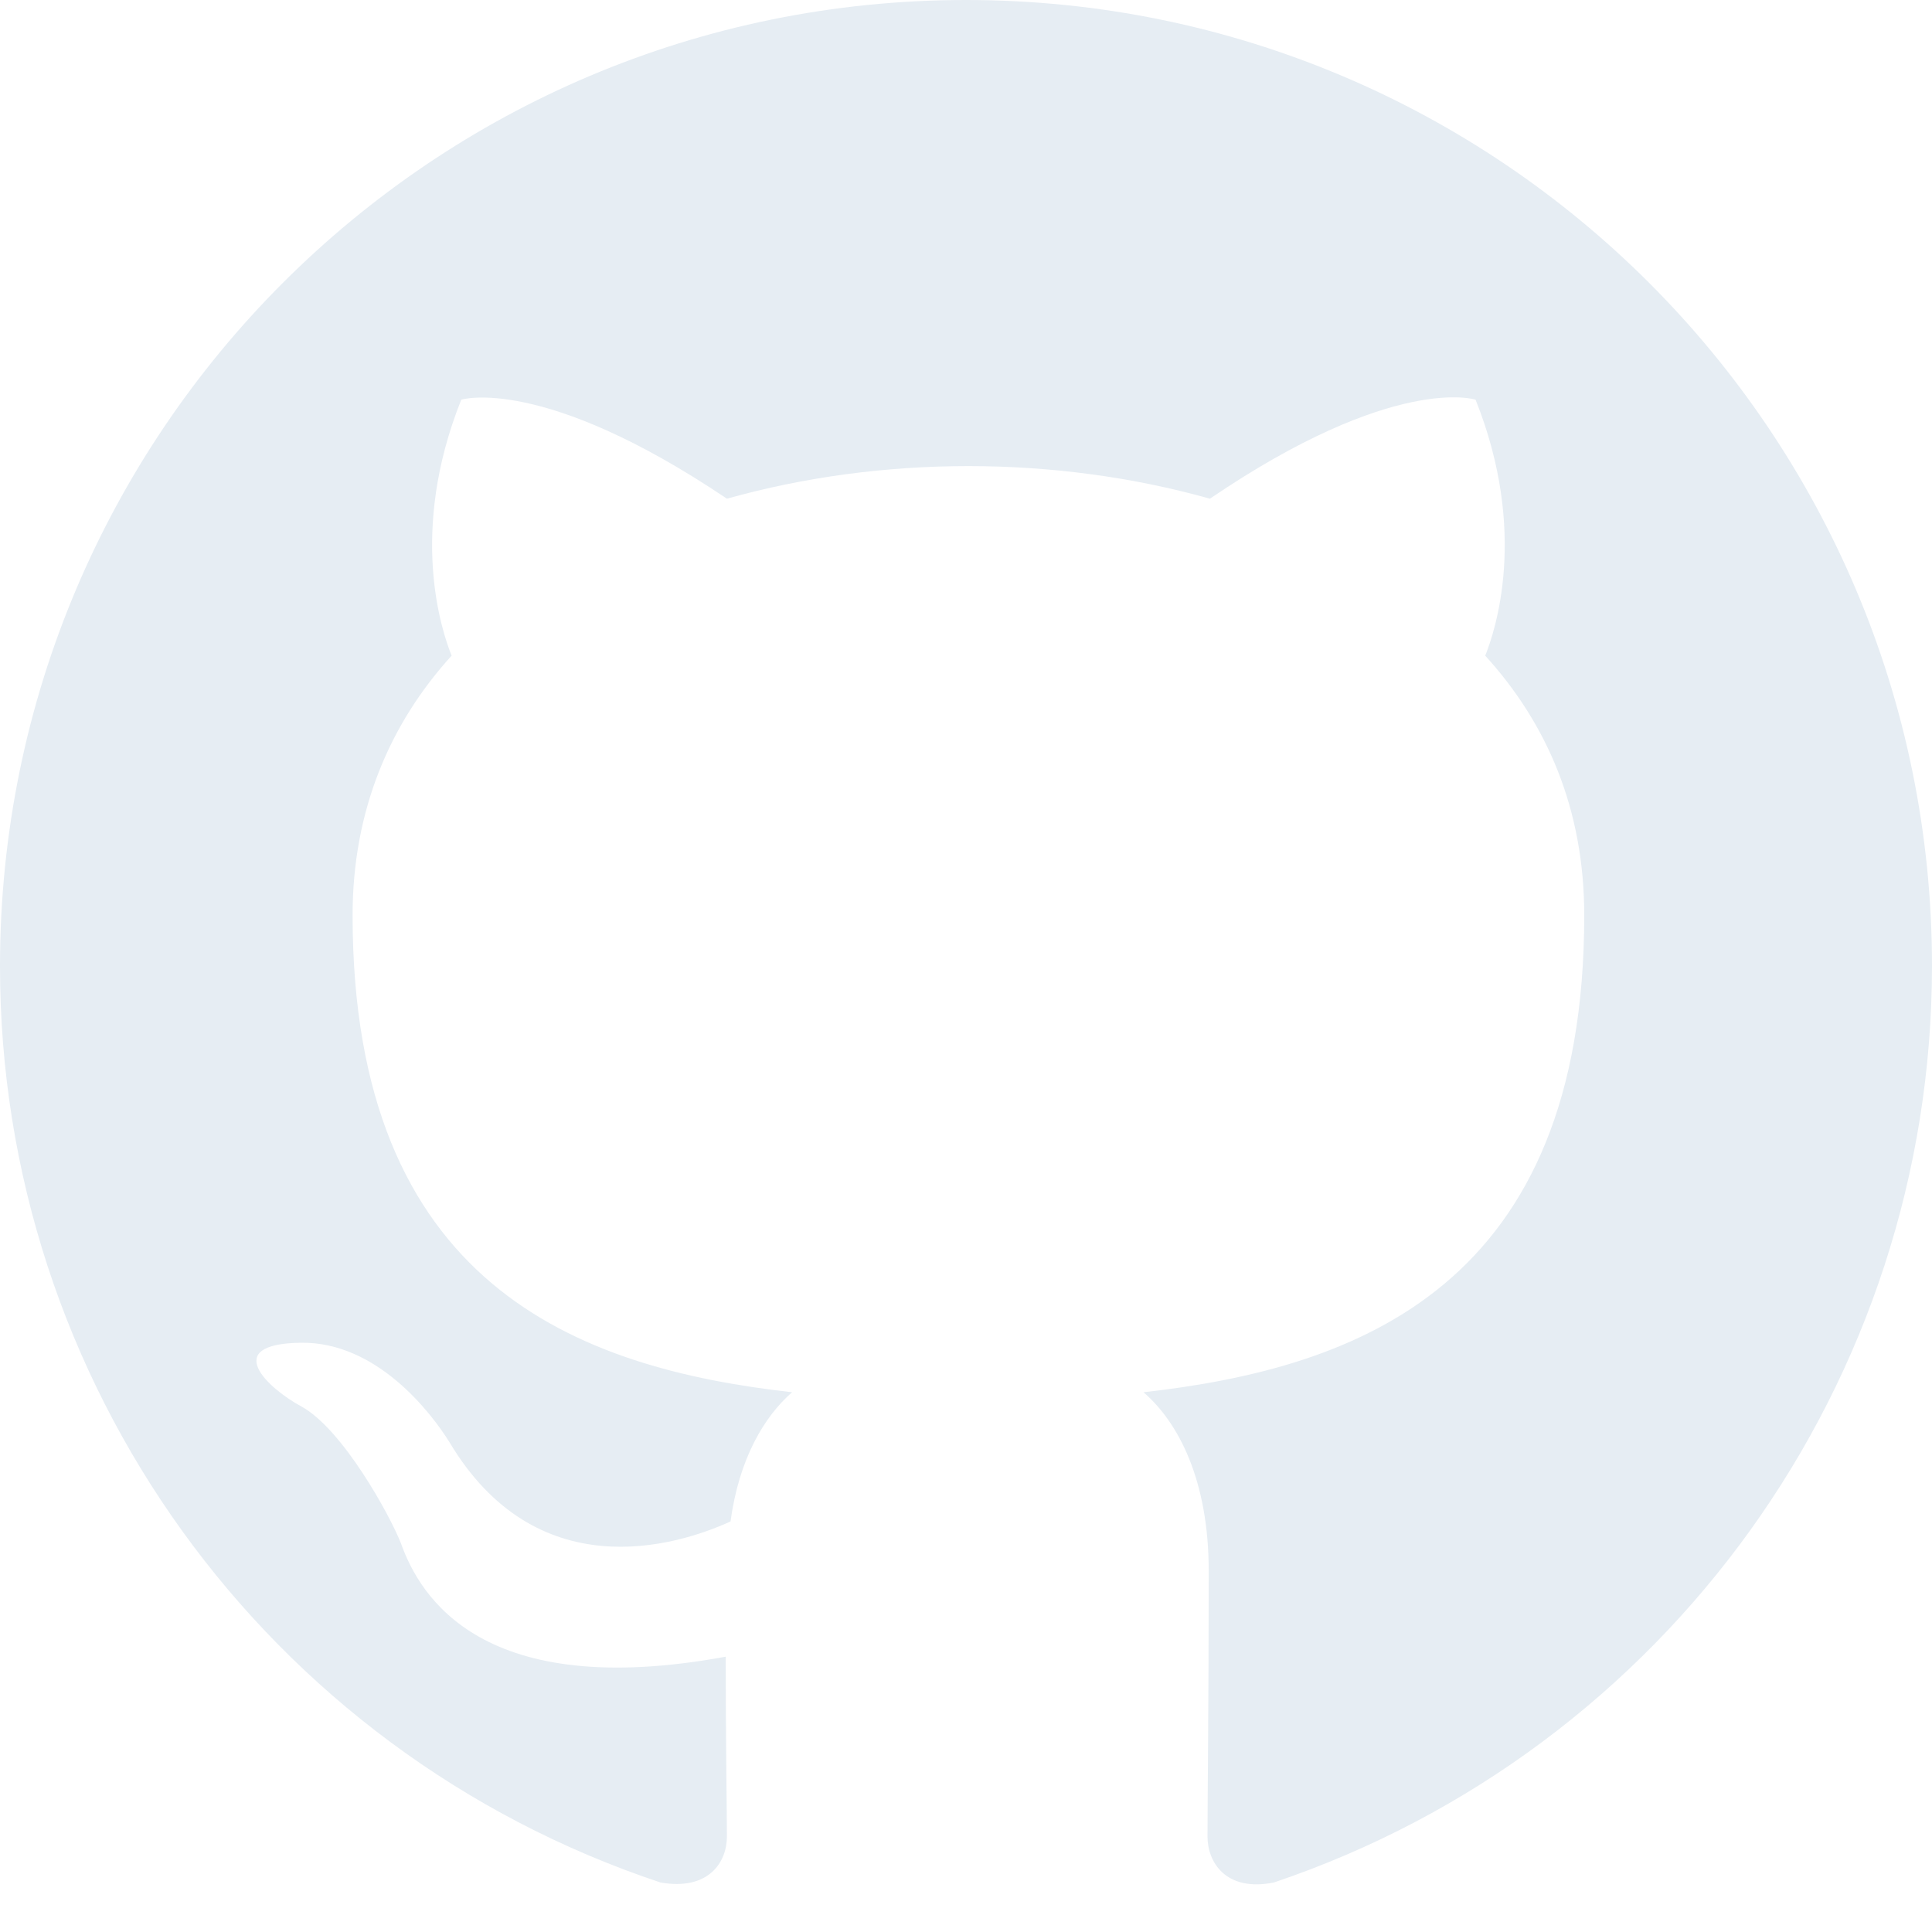
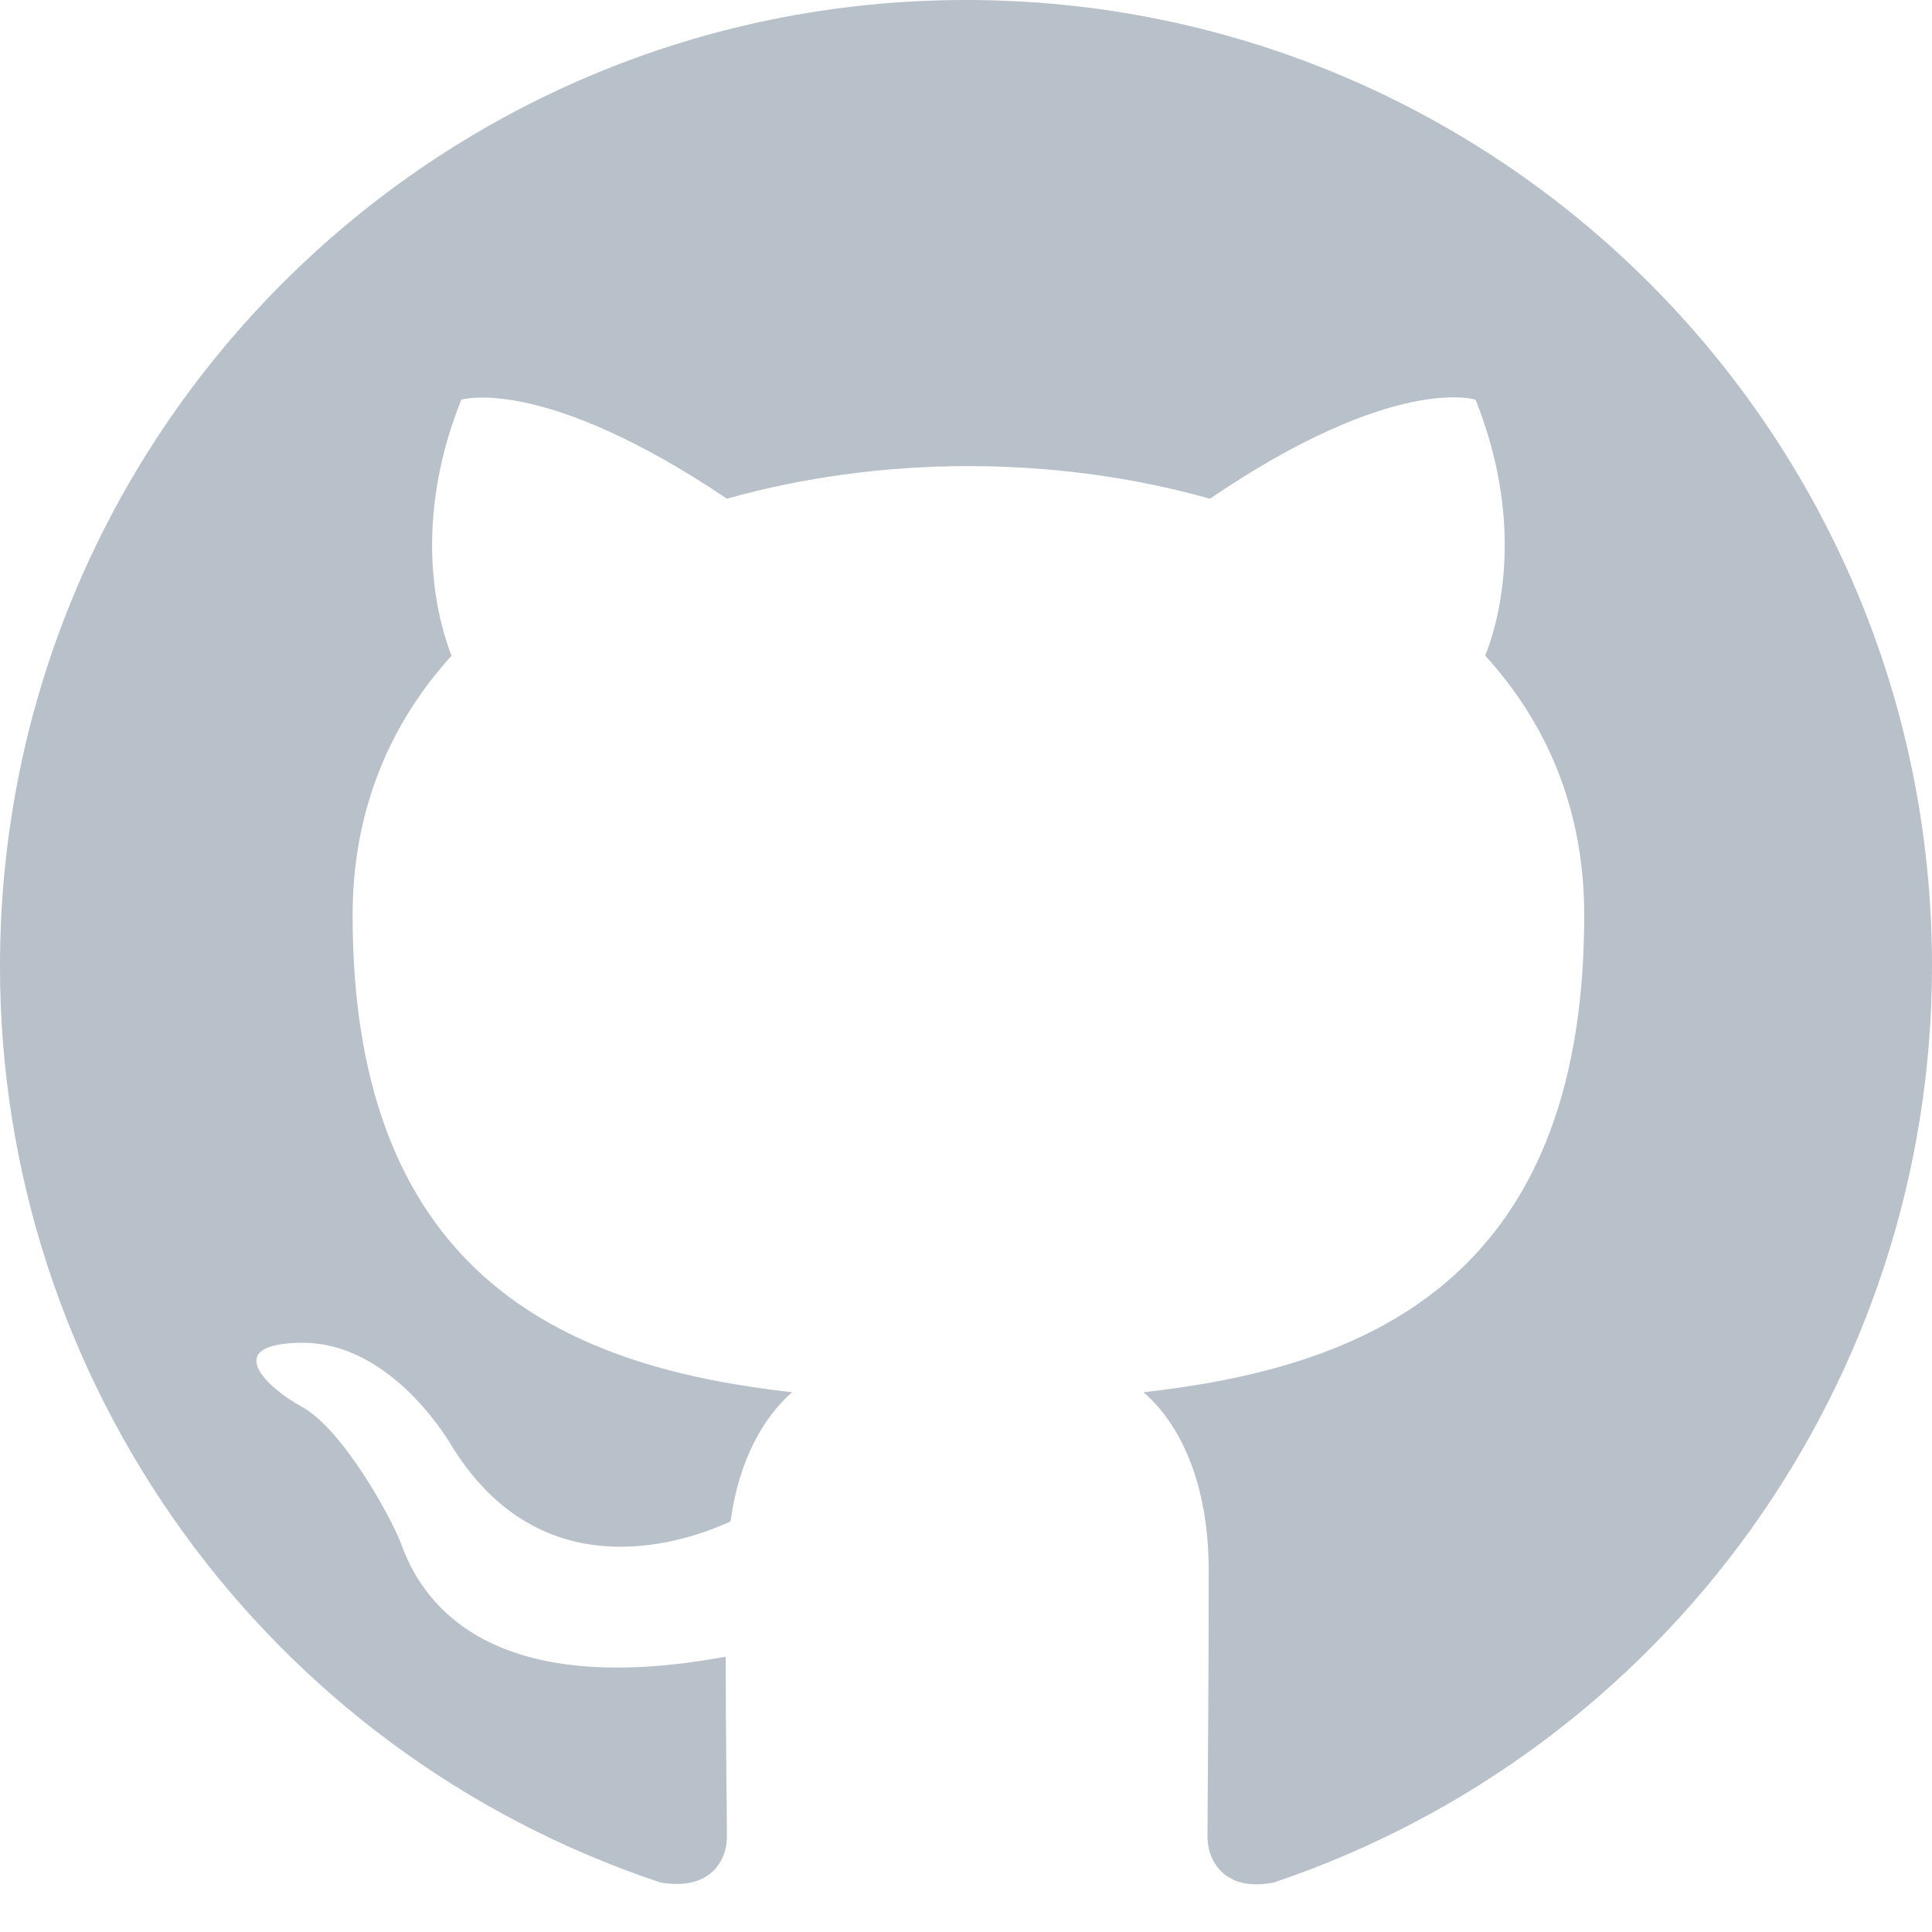
- <svg xmlns="http://www.w3.org/2000/svg" fill="#e6edf3" aria-hidden="true" viewBox="0 0 16 16" version="1.1" width="32" data-view-component="true" class="github-icon">
+ <svg xmlns="http://www.w3.org/2000/svg" fill="#b8c0c9" aria-hidden="true" viewBox="0 0 16 16" version="1.1" width="32" data-view-component="true" class="github-icon">
  <path d="M8 0c4.42 0 8 3.58 8 8a8.013 8.013 0 0 1-5.45 7.59c-.4.08-.55-.17-.55-.38 0-.27.01-1.13.01-2.2 0-.75-.25-1.23-.54-1.48 1.78-.2 3.65-.88 3.65-3.95 0-.88-.31-1.59-.82-2.15.08-.2.36-1.02-.08-2.12 0 0-.67-.22-2.2.82-.64-.18-1.32-.27-2-.27-.68 0-1.36.09-2 .27-1.53-1.03-2.2-.82-2.2-.82-.44 1.1-.16 1.92-.08 2.12-.51.56-.82 1.28-.82 2.15 0 3.06 1.86 3.75 3.64 3.95-.23.2-.44.55-.51 1.07-.46.21-1.61.55-2.33-.66-.15-.24-.6-.83-1.23-.82-.67.01-.27.38.01.53.34.19.73.9.82 1.13.16.45.68 1.31 2.69.94 0 .67.01 1.3.01 1.49 0 .21-.15.45-.55.38A7.995 7.995 0 0 1 0 8c0-4.42 3.58-8 8-8Z" />
</svg>
